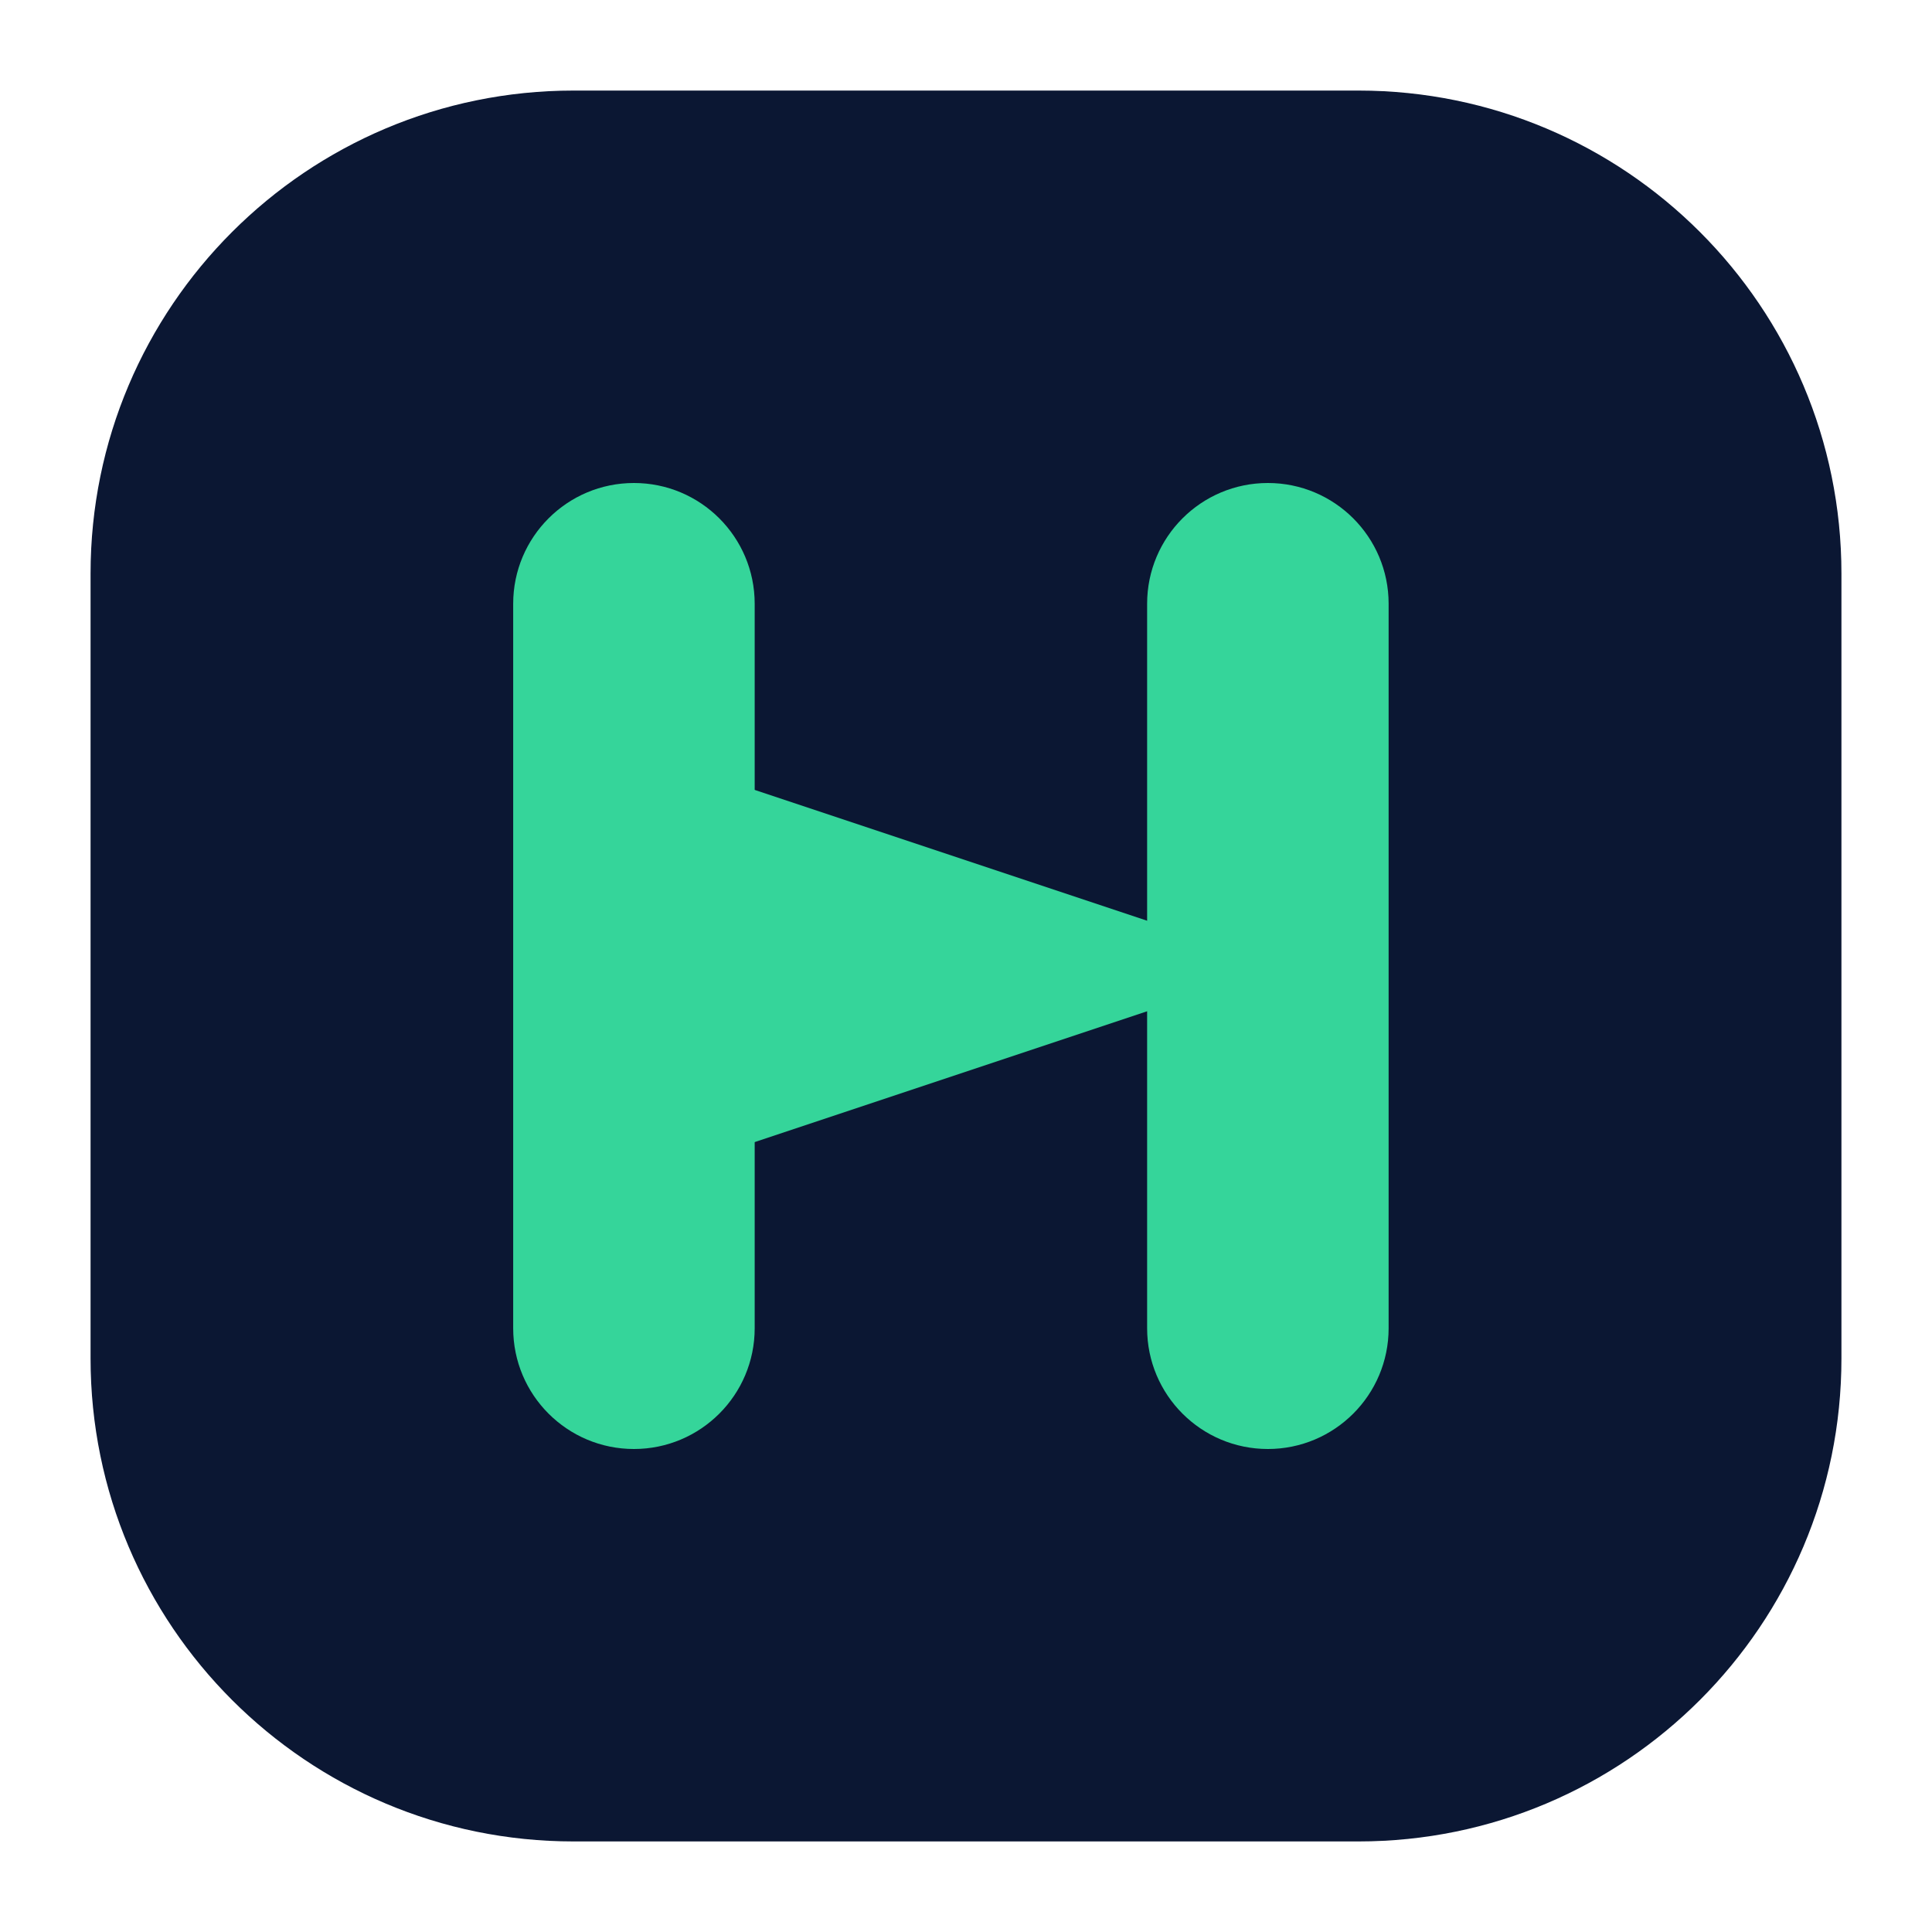
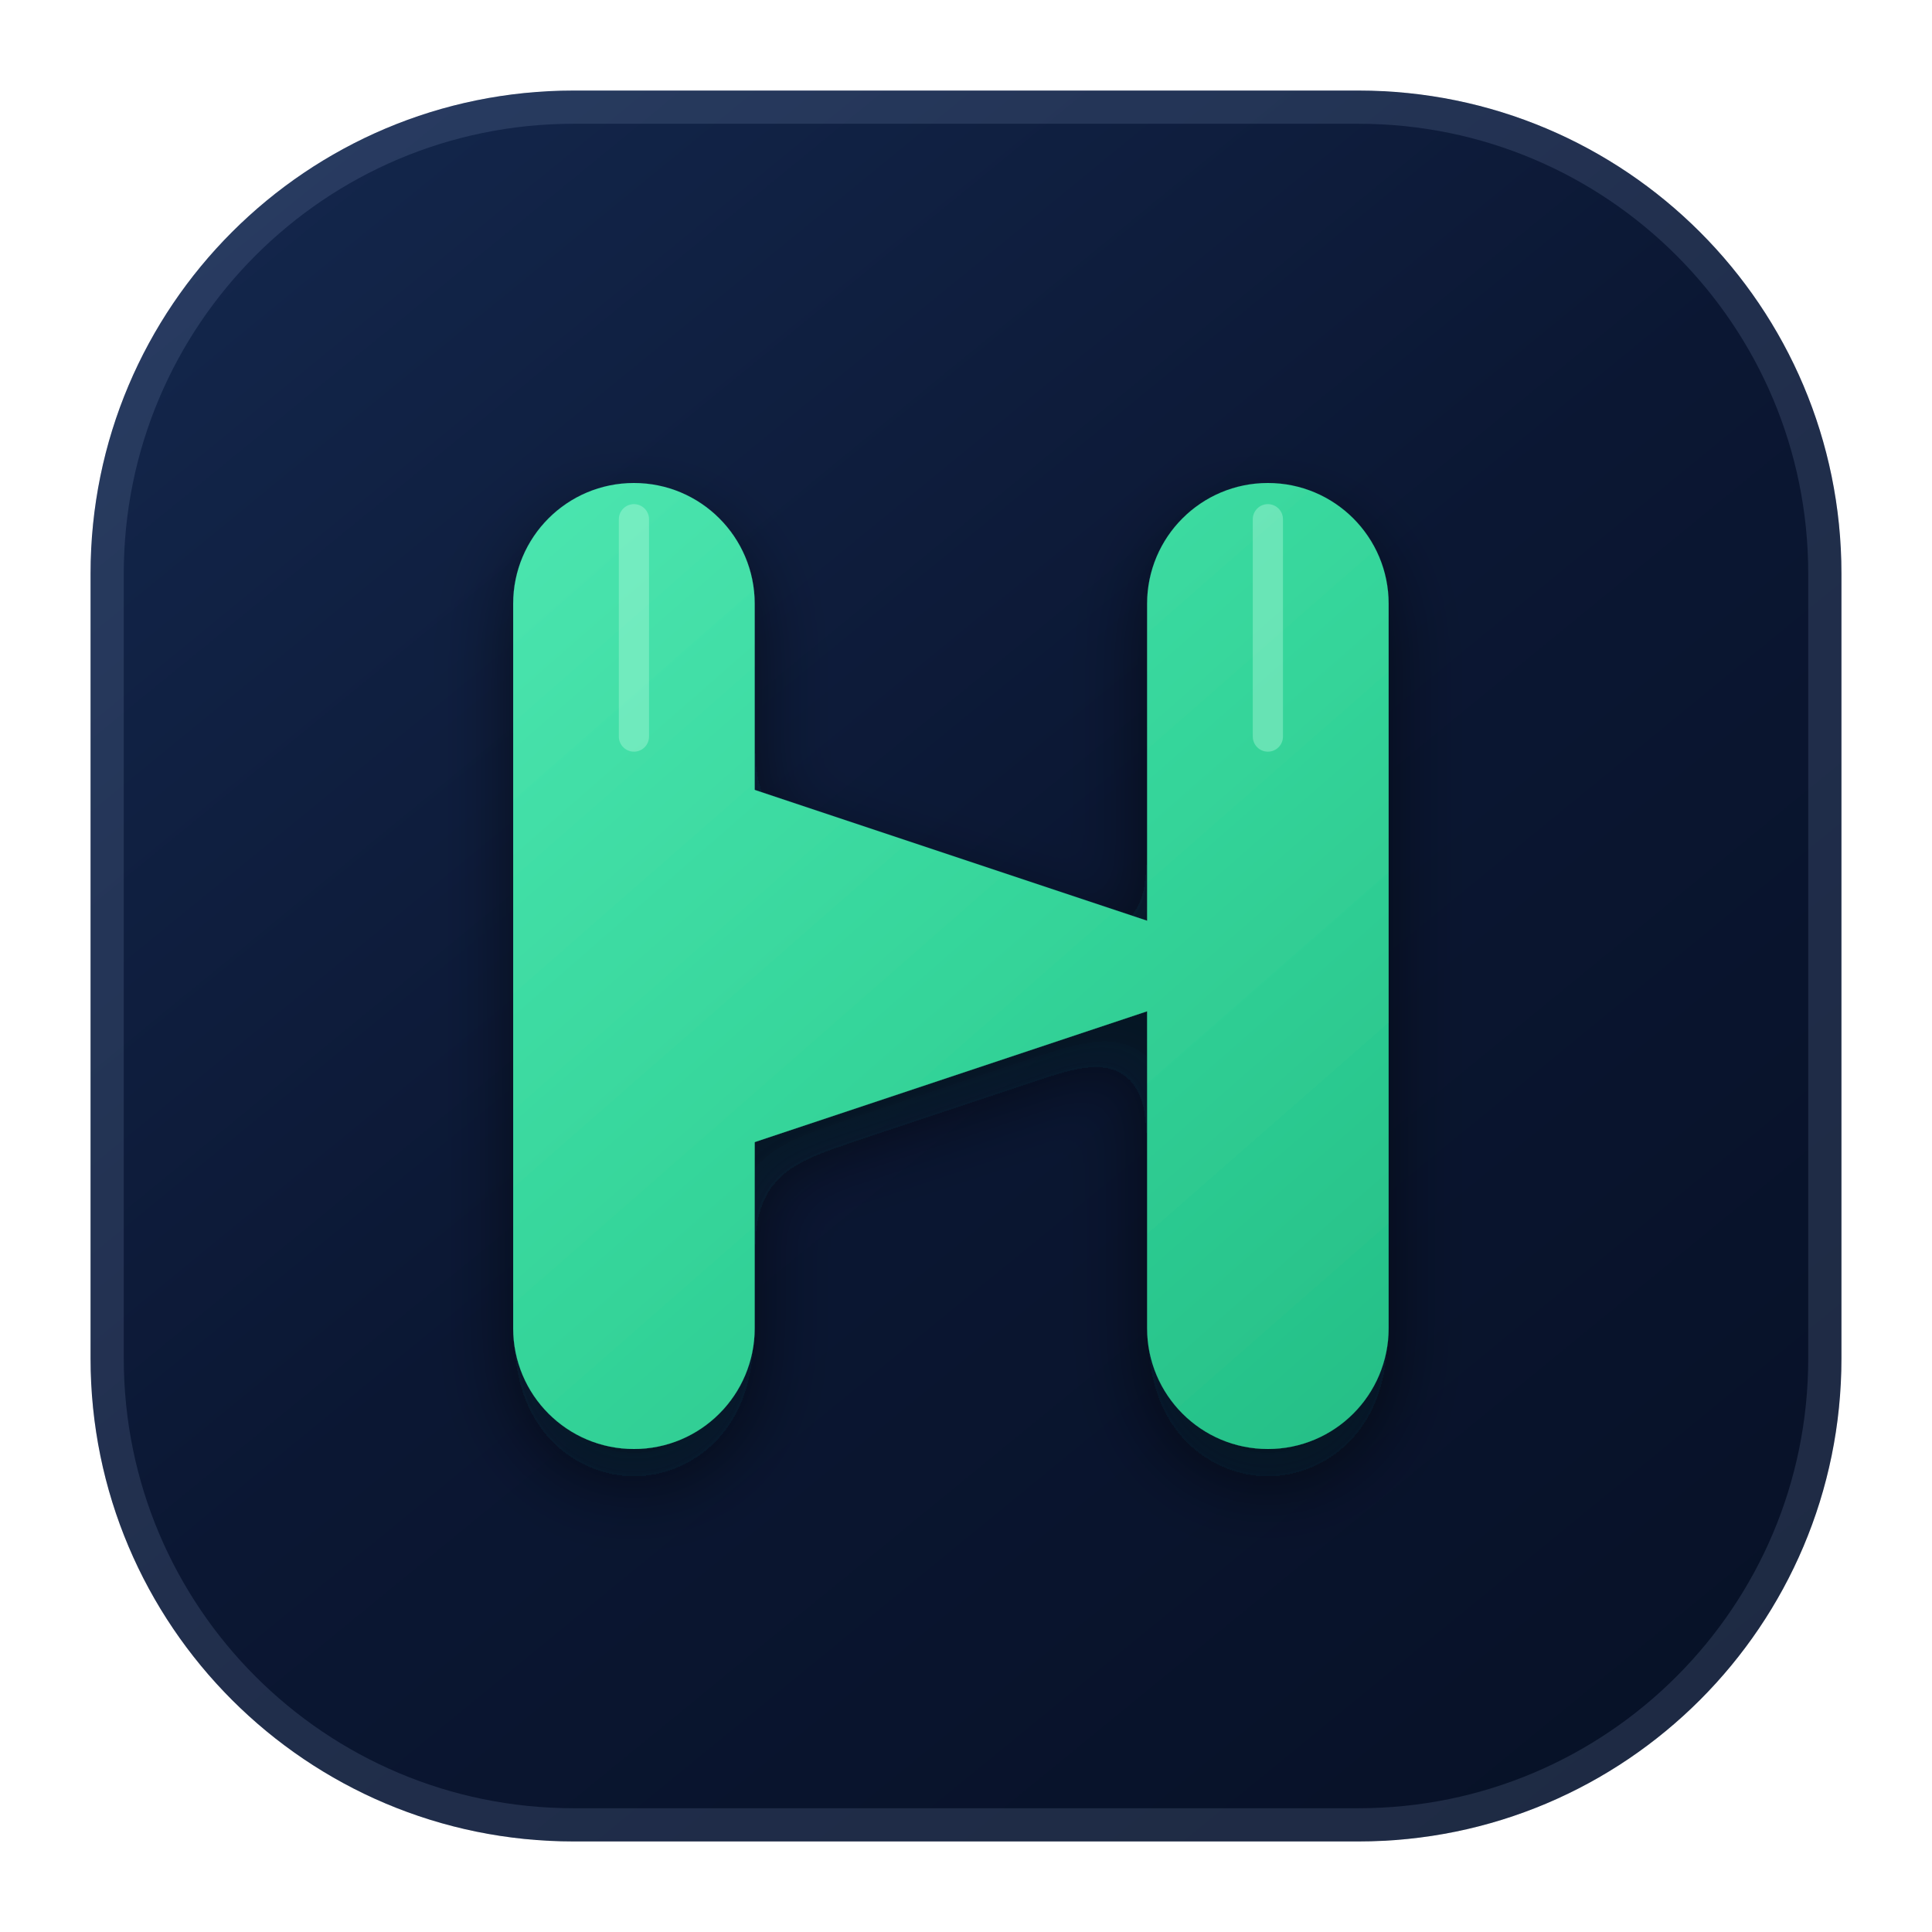
<svg xmlns="http://www.w3.org/2000/svg" viewBox="0 0 64 64" role="img" aria-label="Hypescript AI video editor">
-   <rect x="3" y="3" width="58" height="58" rx="16" fill="#0B1733" />
-   <rect x="17" y="16" width="8" height="32" rx="4" fill="#35D59A" />
-   <rect x="38" y="16" width="8" height="32" rx="4" fill="#35D59A" />
-   <path d="m21.5 25 21 7-21 7Z" fill="#35D59A" />
+   <defs>
+     <linearGradient id="surface" x1="10" y1="5" x2="55" y2="60" gradientUnits="userSpaceOnUse">
+       <stop stop-color="#13264B" />
+       <stop offset=".48" stop-color="#0B1733" />
+       <stop offset="1" stop-color="#071127" />
+     </linearGradient>
+     <linearGradient id="signal" x1="18" y1="16" x2="46" y2="48" gradientUnits="userSpaceOnUse">
+       <stop stop-color="#4BE5AF" />
+       <stop offset=".5" stop-color="#35D59A" />
+       <stop offset="1" stop-color="#24BE86" />
+     </linearGradient>
+     <filter id="depth" x="-20%" y="-20%" width="140%" height="150%">
+       <feDropShadow dx="0" dy="1.1" stdDeviation="1.25" flood-color="#020817" flood-opacity=".55" />
+     </filter>
+   </defs>
+   <rect x="3" y="3" width="58" height="58" rx="16" fill="url(#surface)" />
+   <rect x="3.55" y="3.55" width="56.9" height="56.9" rx="15.45" fill="none" stroke="#8AA0C3" stroke-opacity=".18" stroke-width="1.1" />
+   <g fill="url(#signal)" filter="url(#depth)">
+     <rect x="17" y="16" width="8" height="32" rx="4" />
+     <rect x="38" y="16" width="8" height="32" rx="4" />
+     <path d="m21.5 25 21 7-21 7Z" />
+   </g>
+   <path d="M21 17.2v7.2M42 17.2v7.2" stroke="#C9FFE9" stroke-opacity=".34" stroke-width="1" stroke-linecap="round" />
</svg>
